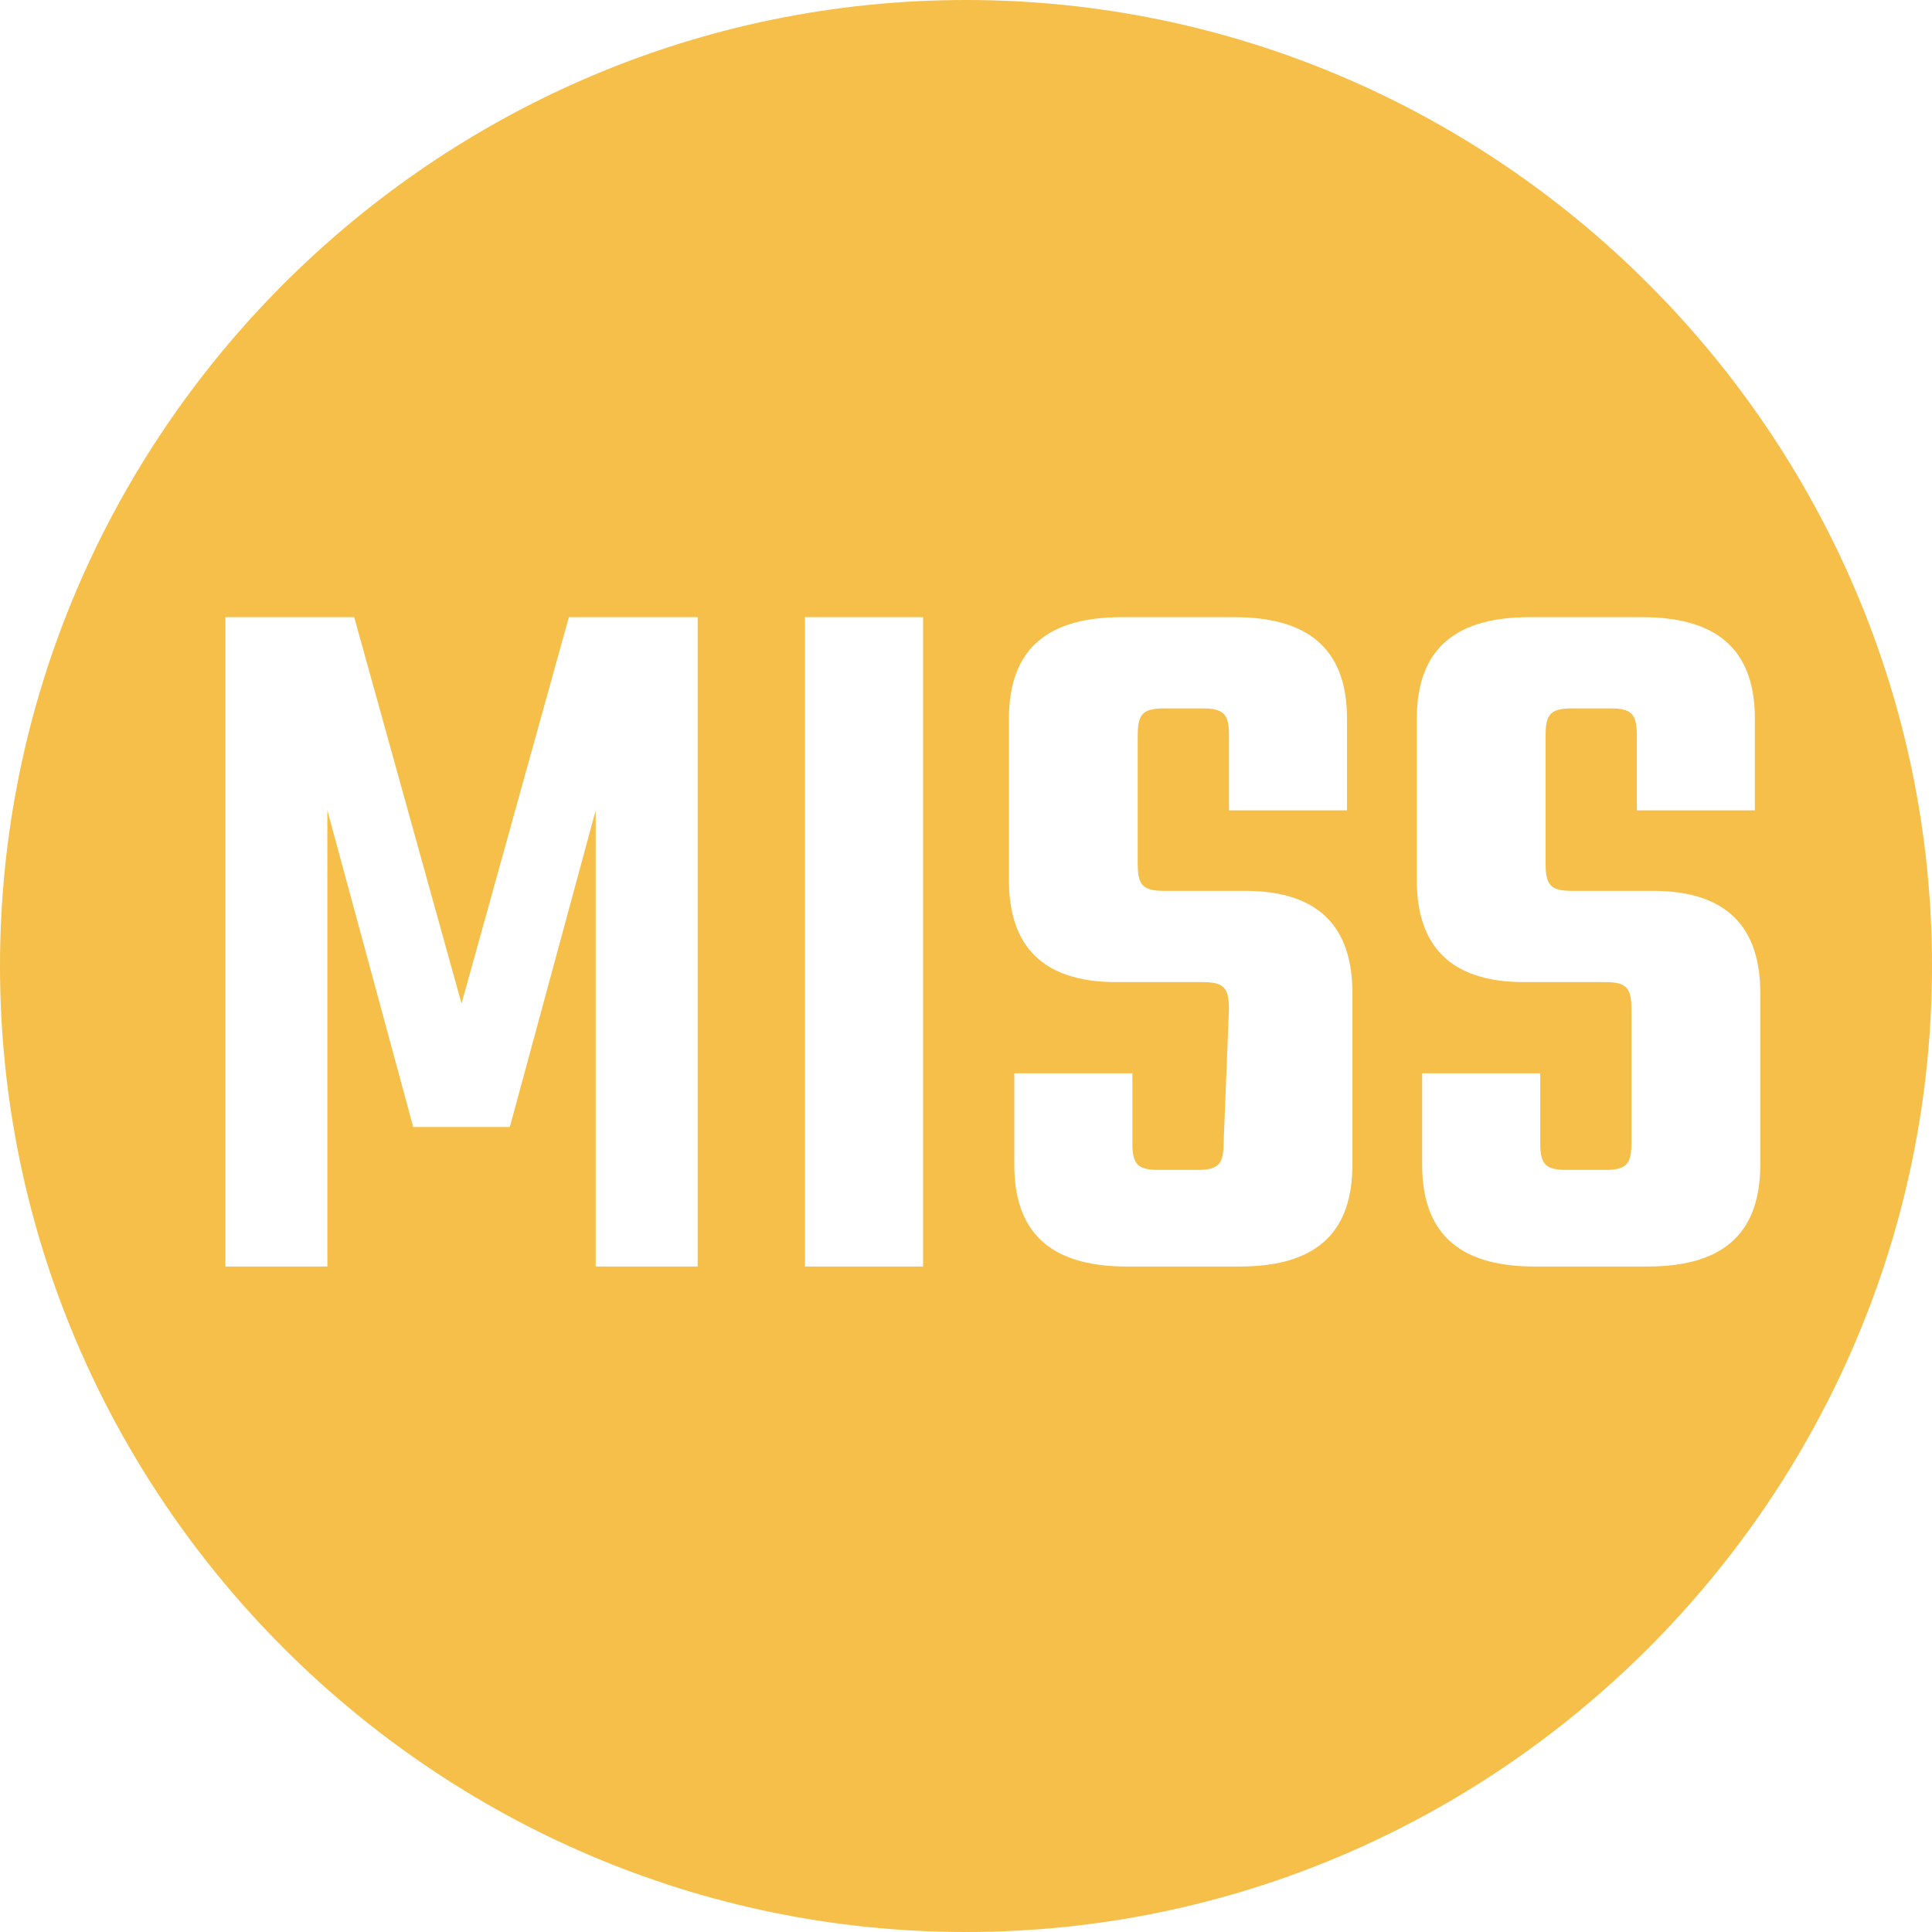
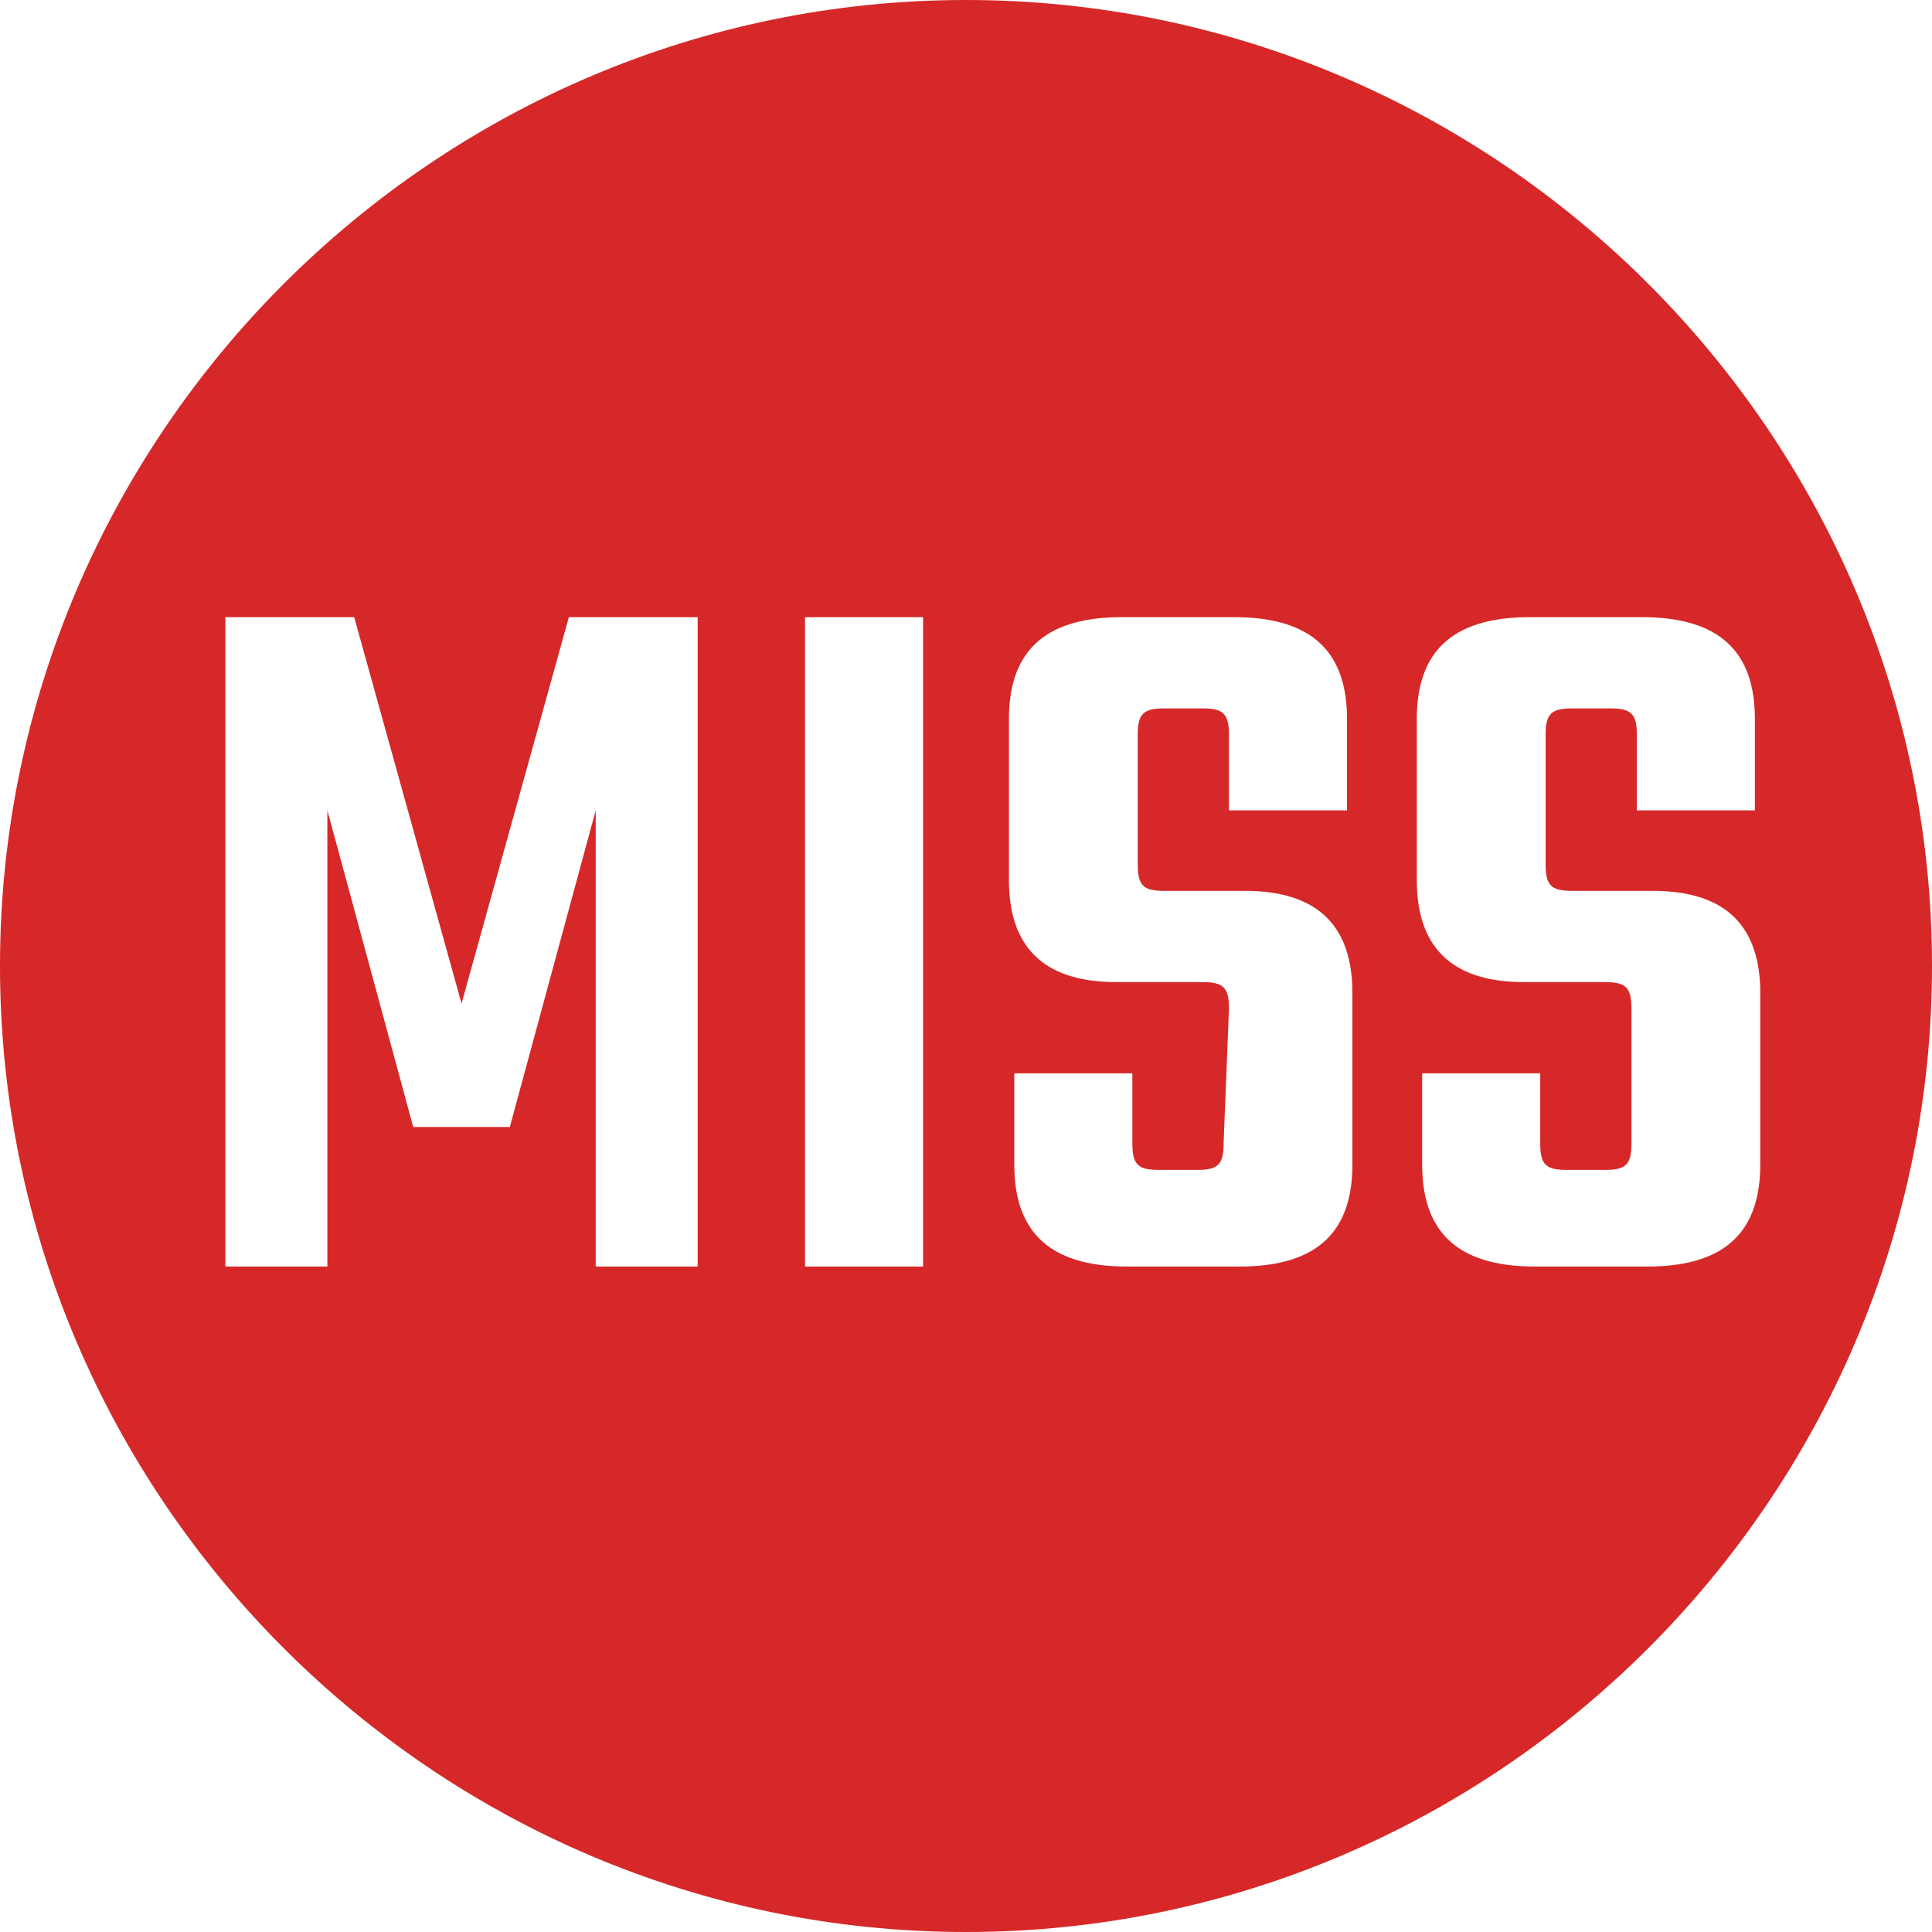
<svg xmlns="http://www.w3.org/2000/svg" version="1.1" id="HIT" x="0px" y="0px" viewBox="0 0 36 36" style="enable-background:new 0 0 36 36;" xml:space="preserve">
  <style type="text/css">
- 	.st0{fill:#F5BF49;}
+ 	.st0{fill:#D62828;}
</style>
  <path class="st0" d="M18,0C8.1,0,0,8.1,0,18s8.1,18,18,18s18-8.1,18-18S27.9,0,18,0z M13,23.6h-1.9v-8.5L9.5,21H7.7l-1.6-5.9v8.5  H4.2V11.5h2.4l2,7.2l2-7.2H13V23.6z M17.2,23.6H15V11.5h2.2V23.6z M25.2,21.7c0,1.2-0.6,1.9-2.1,1.9H21c-1.5,0-2.1-0.7-2.1-1.9V20  h2.2v1.3c0,0.4,0.1,0.5,0.5,0.5h0.7c0.4,0,0.5-0.1,0.5-0.5l0.1-2.5c0-0.4-0.1-0.5-0.5-0.5h-1.6c-1.4,0-2-0.7-2-1.9v-3  c0-1.2,0.6-1.9,2.1-1.9H23c1.5,0,2.1,0.7,2.1,1.9v1.7h-2.2v-1.4c0-0.4-0.1-0.5-0.5-0.5h-0.7c-0.4,0-0.5,0.1-0.5,0.5v2.4  c0,0.4,0.1,0.5,0.5,0.5h1.5c1.4,0,2,0.7,2,1.9V21.7z M30.7,23.6h-2.1c-1.5,0-2.1-0.7-2.1-1.9V20h2.2v1.3c0,0.4,0.1,0.5,0.5,0.5h0.7  c0.4,0,0.5-0.1,0.5-0.5v-2.5c0-0.4-0.1-0.5-0.5-0.5h-1.5c-1.4,0-2-0.7-2-1.9v-3c0-1.2,0.6-1.9,2.1-1.9h2.1c1.5,0,2.1,0.7,2.1,1.9  v1.7h-2.2v-1.4c0-0.4-0.1-0.5-0.5-0.5h-0.7c-0.4,0-0.5,0.1-0.5,0.5v2.4c0,0.4,0.1,0.5,0.5,0.5h1.5c1.4,0,2,0.7,2,1.9v3.2  C32.8,22.9,32.2,23.6,30.7,23.6z" />
</svg>
